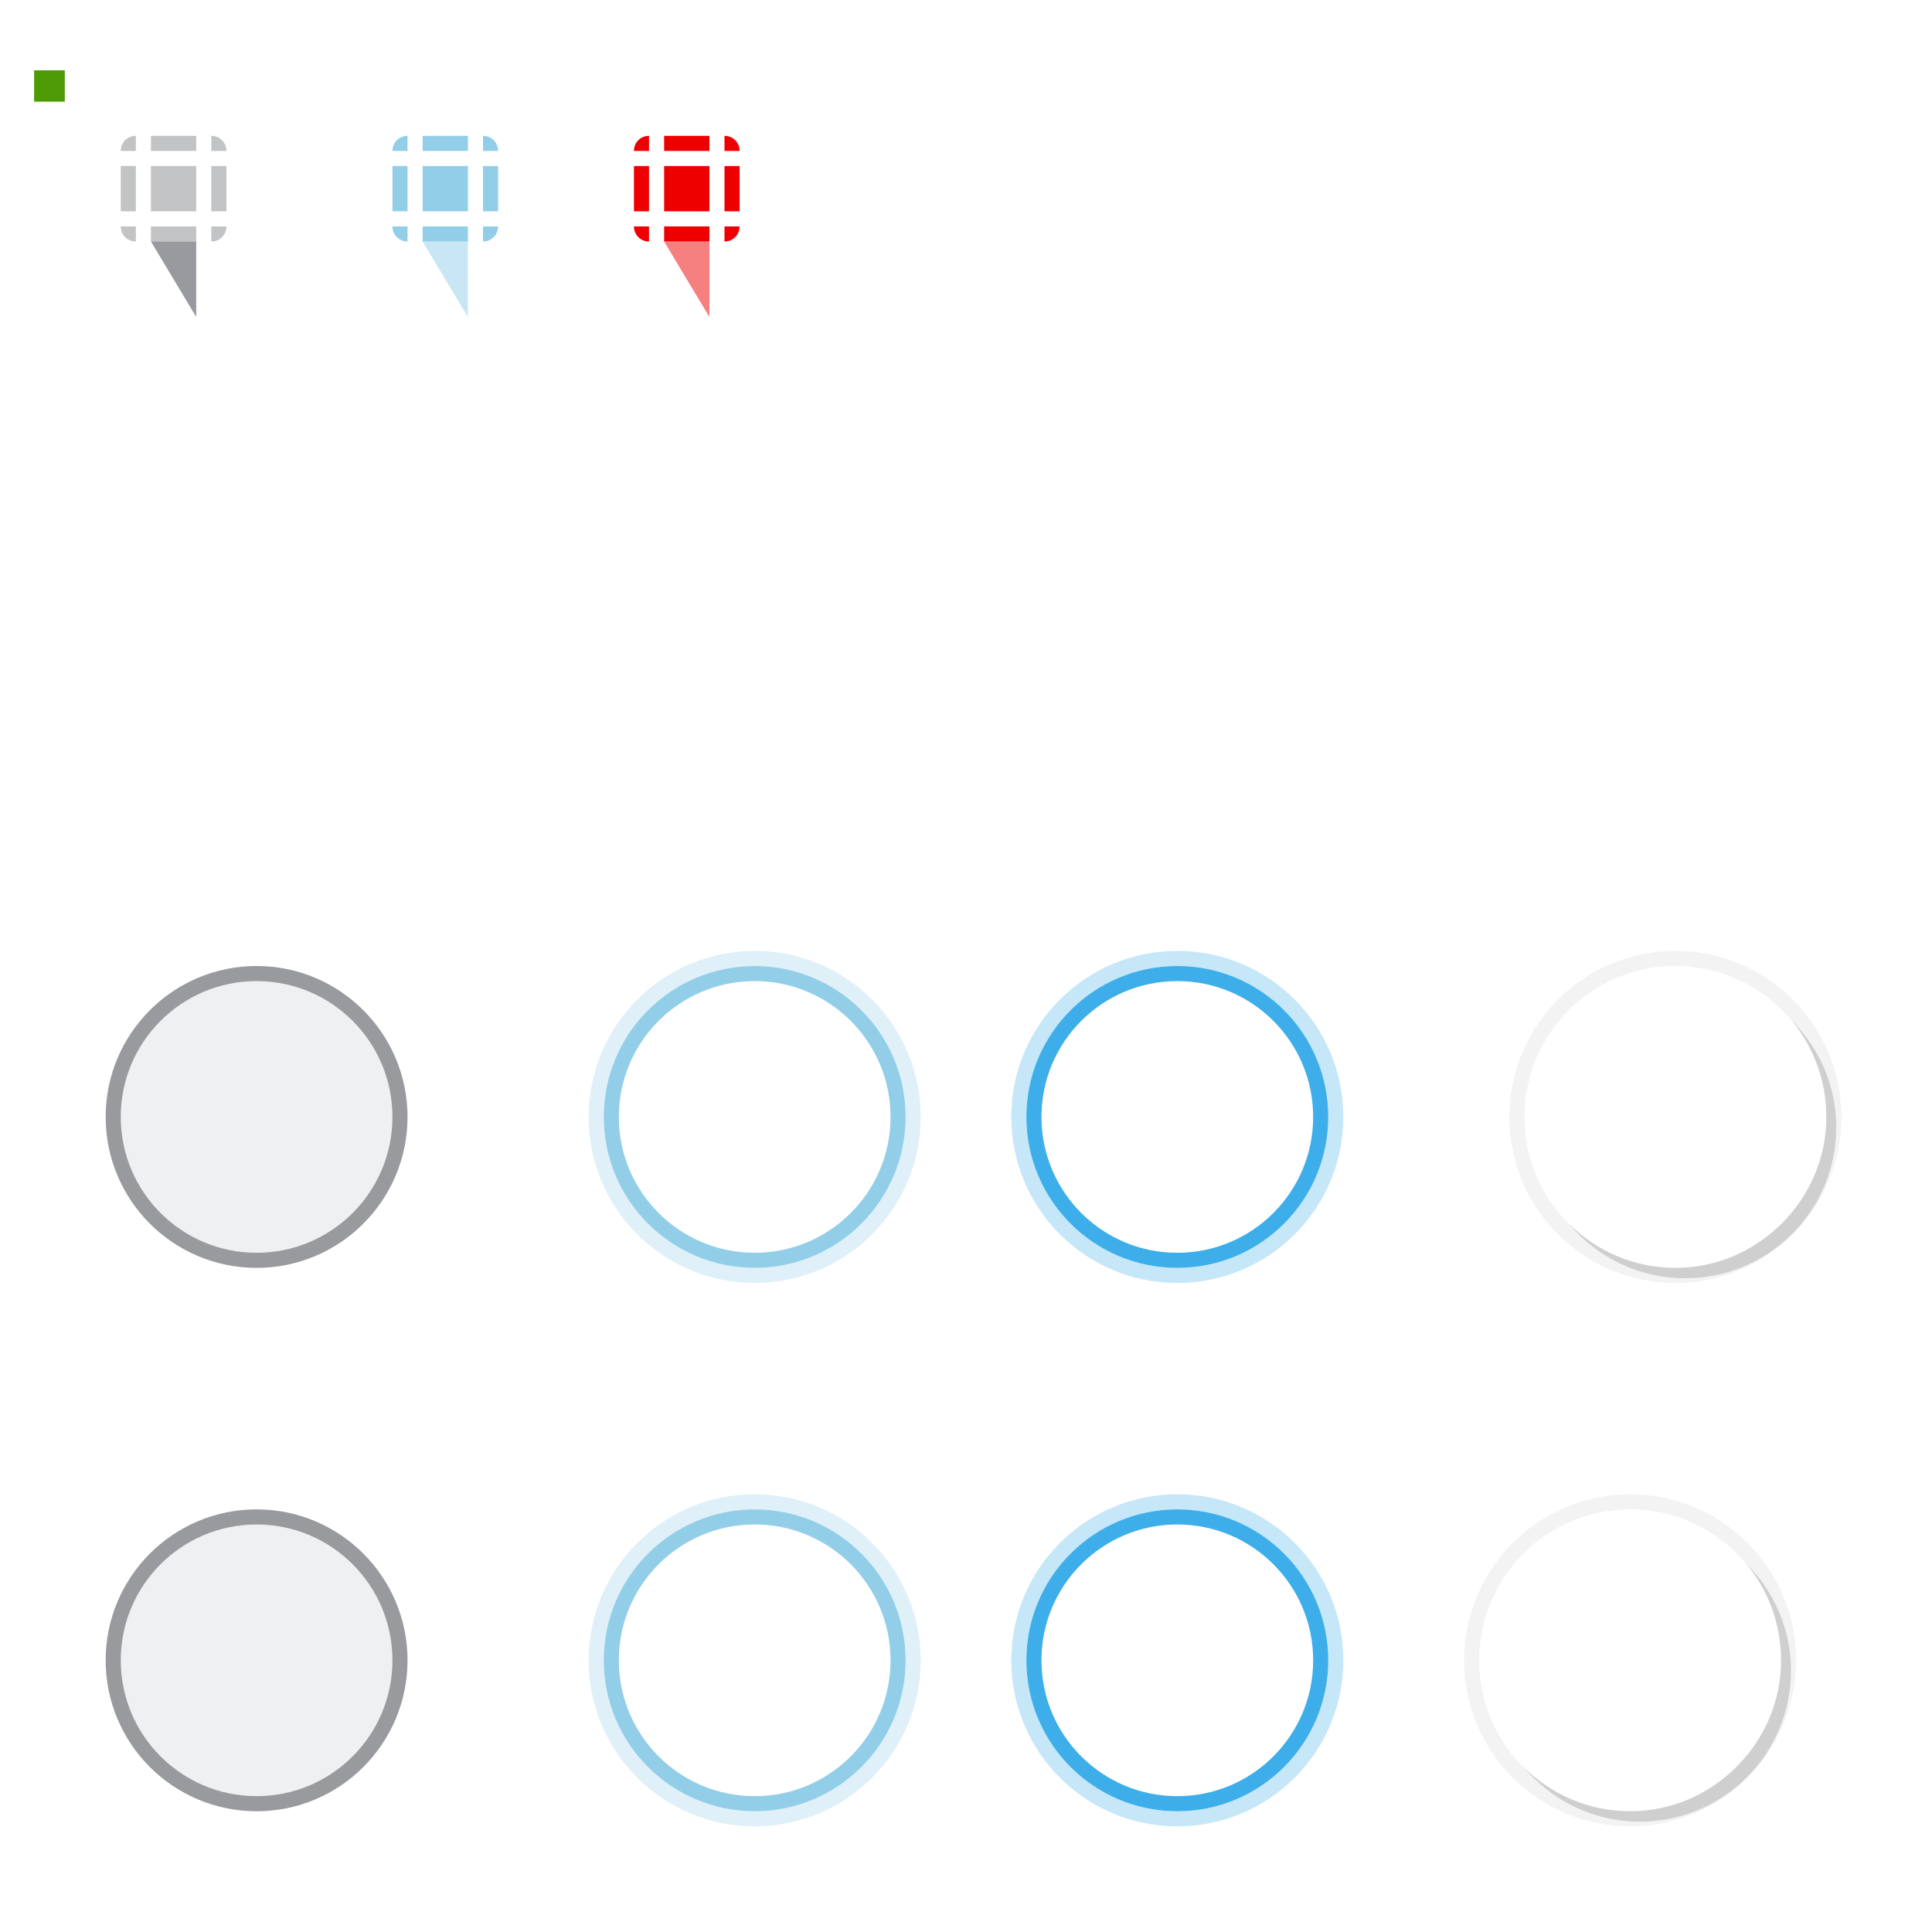
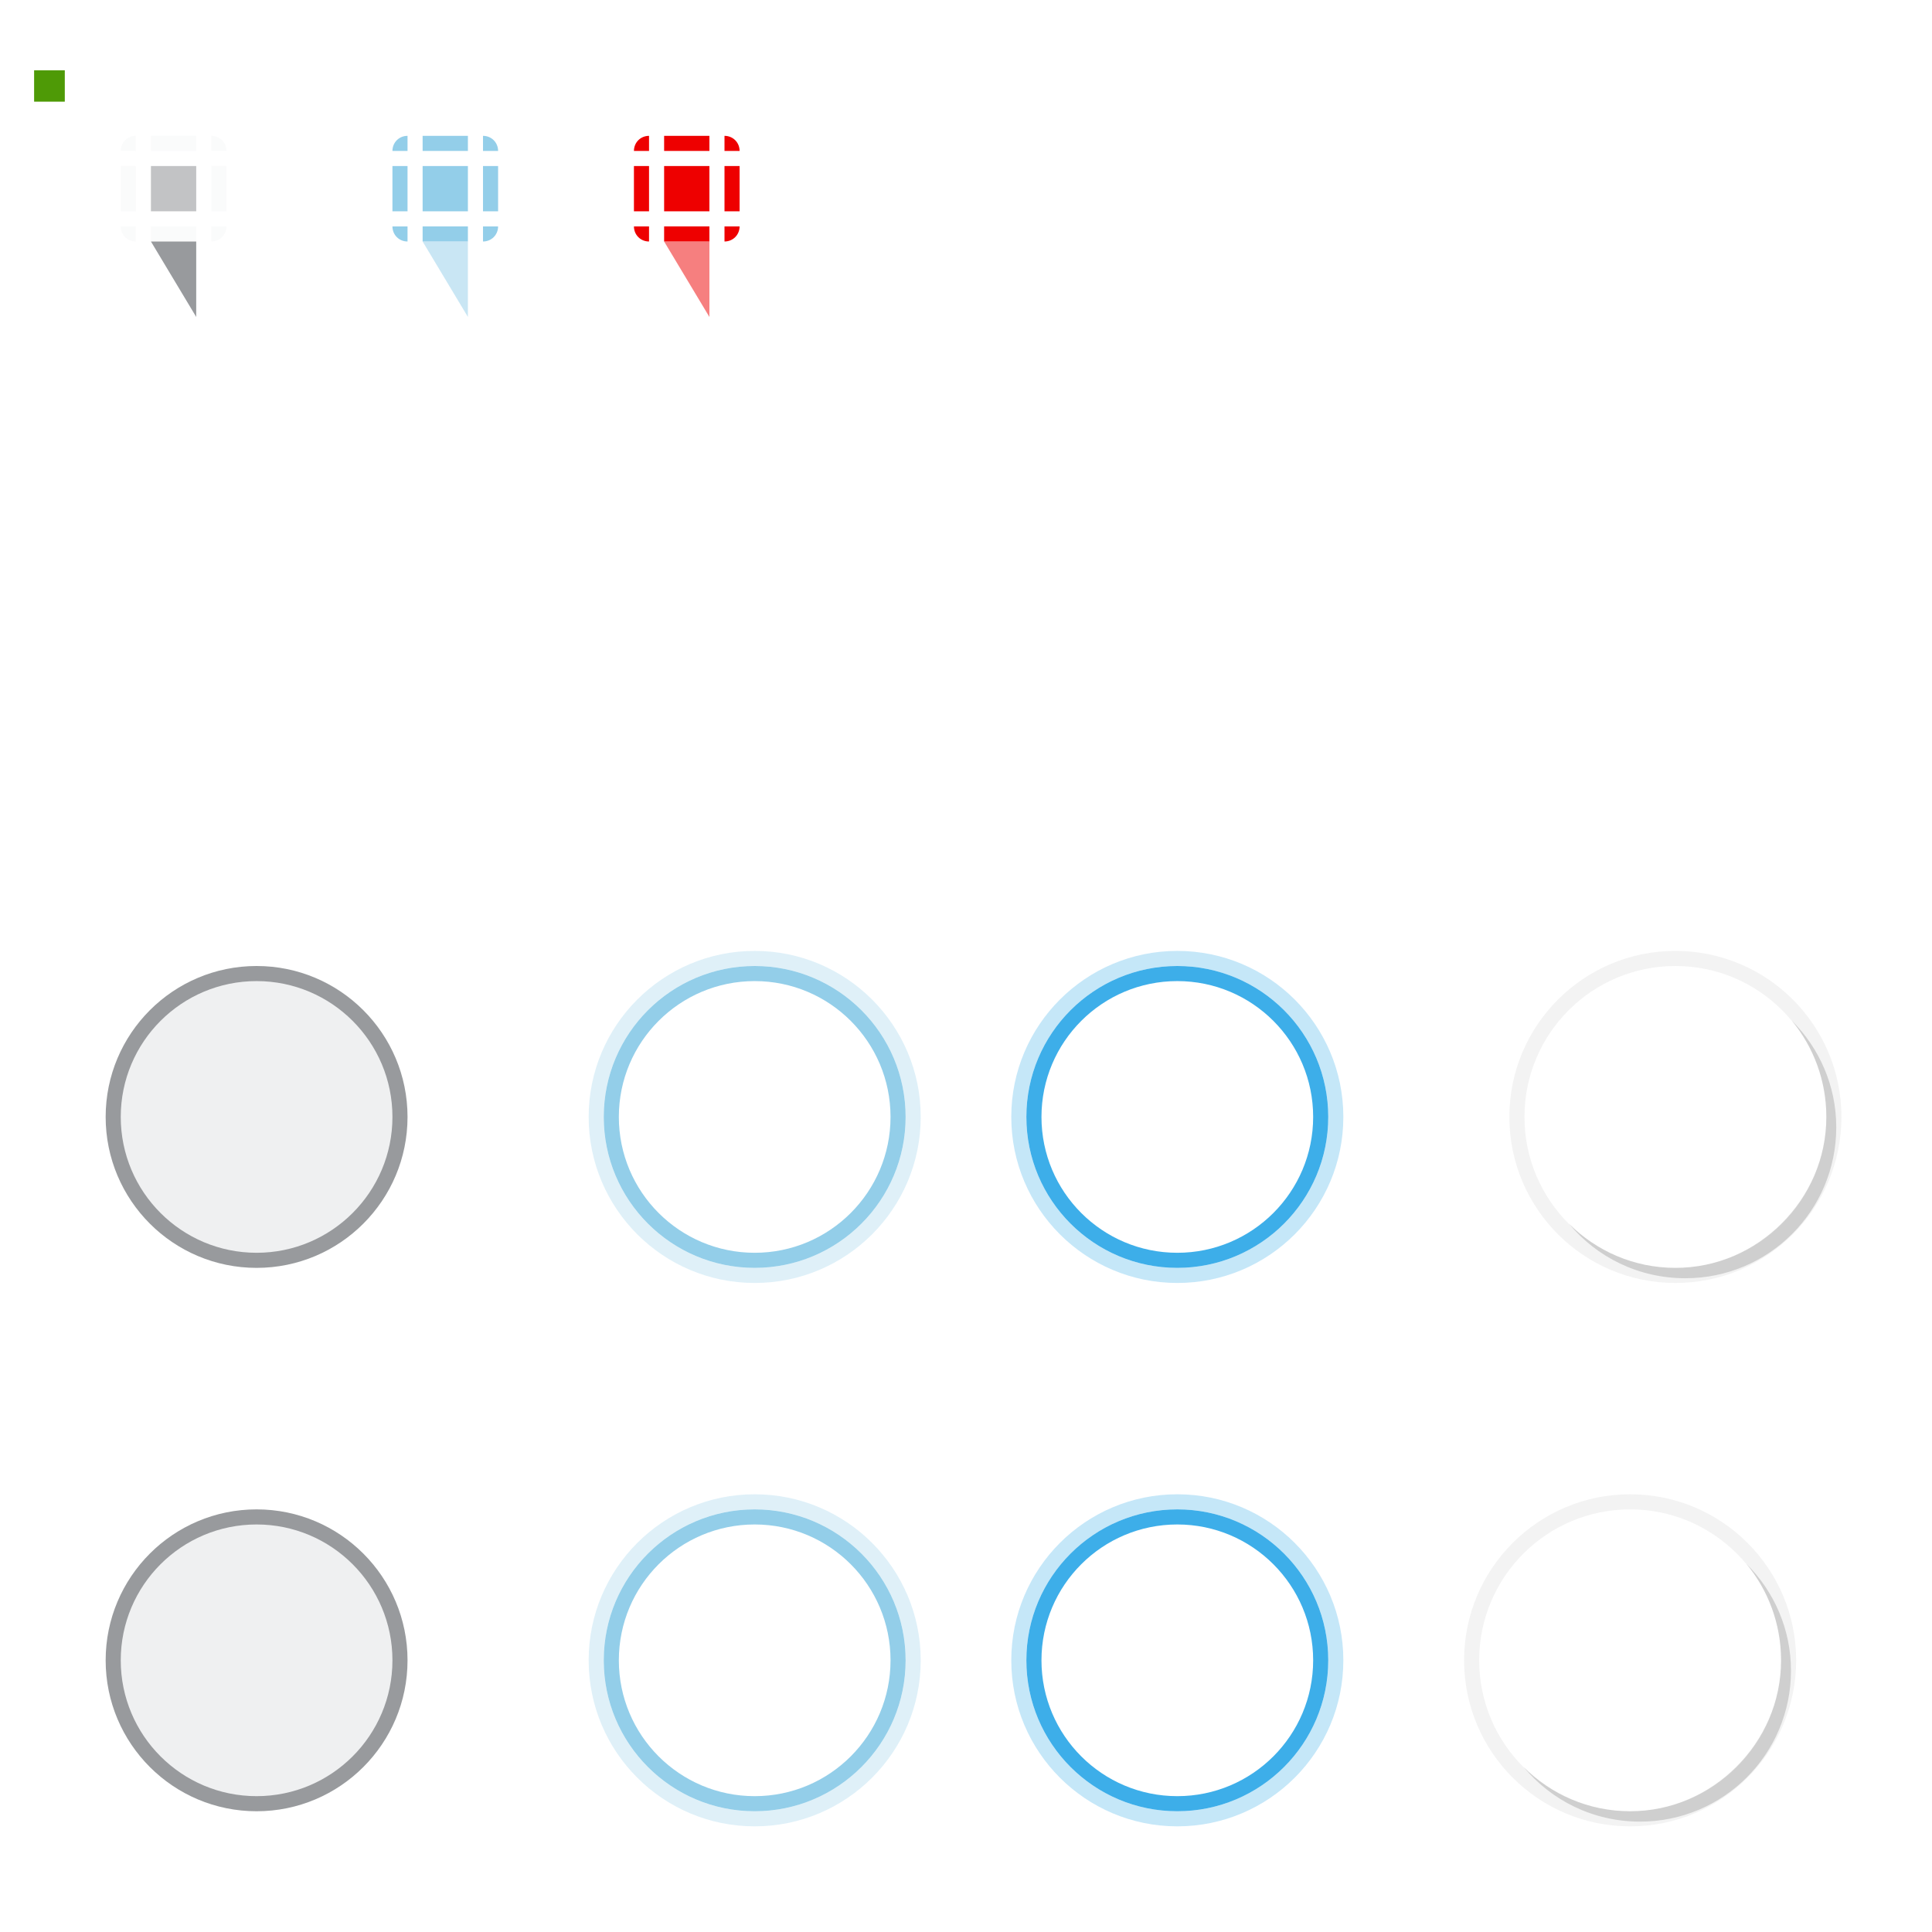
<svg xmlns="http://www.w3.org/2000/svg" width="128" height="128" id="svg2" version="1.0">
  <defs id="defs4">
    <style id="current-color-scheme" type="text/css">
      .ColorScheme-Text {
        color:#31363b;
        stop-color:#31363b;
      }
      .ColorScheme-Background {
        color:#eff0f1;
        stop-color:#eff0f1;
      }
      .ColorScheme-Highlight {
        color:#3daee9;
        stop-color:#3daee9;
      }
      .ColorScheme-ViewText {
        color:#31363b;
        stop-color:#31363b;
      }
      .ColorScheme-ViewBackground {
        color:#fcfcfc;
        stop-color:#fcfcfc;
      }
      .ColorScheme-ViewHover {
        color:#93cee9;
        stop-color:#93cee9;
      }
      .ColorScheme-ViewFocus{
        color:#3daee9;
        stop-color:#3daee9;
      }
      .ColorScheme-ButtonText {
        color:#31363b;
        stop-color:#31363b;
      }
      .ColorScheme-ButtonBackground {
        color:#eff0f1;
        stop-color:#eff0f1;
      }
      .ColorScheme-ButtonHover {
        color:#93cee9;
        stop-color:#93cee9;
      }
      .ColorScheme-ButtonFocus{
        color:#3daee9;
        stop-color:#3daee9;
      }
      </style>
    <style id="style7" type="text/css">

      .ColorScheme-Danger {
        color: #ee0000;
      }
      </style>
  </defs>
  <g id="layer1">
-     <path class="ColorScheme-Background" style="color:#31363b;opacity:0.3;fill:currentColor" d="m 10,9 0,1 3,0 0,-1 -3,0 z" id="groove-top" />
-     <path class="ColorScheme-Background" style="color:#31363b;opacity:0.3;fill:currentColor" d="M 9,9 C 8.439,9 8,9.439 8,10 l 1,0 z" id="groove-topleft" />
+     <path class="ColorScheme-Background" style="opacity:0.3;fill:currentColor" d="m 10,9 0,1 3,0 0,-1 -3,0 z" id="groove-top" />
+     <path class="ColorScheme-Background" style="opacity:0.3;fill:currentColor" d="M 9,9 C 8.439,9 8,9.439 8,10 l 1,0 z" id="groove-topleft" />
    <rect ry="2.077" rx="0" y="4.659" x="2.26" height="2.077" width="2.033" id="hint-tile-center" style="fill:#4e9a06;fill-opacity:1;fill-rule:nonzero;stroke:none" />
-     <path class="ColorScheme-Background" id="groove-topright" d="M 15,10 C 15,9.439 14.561,9 14,9 l 0,1 z" style="color:#31363b;opacity:0.3;fill:currentColor" />
-     <path class="ColorScheme-Background" d="m 10,16 0,-1 3,0 0,1 -3,0 z" style="color:#31363b;opacity:0.3;fill:currentColor" id="groove-bottom" />
-     <path class="ColorScheme-Background" id="groove-bottomleft" d="M 9,16 C 8.439,16 8,15.561 8,15 l 1,0 z" style="color:#31363b;opacity:0.3;fill:currentColor" />
-     <path class="ColorScheme-Background" style="color:#31363b;opacity:0.3;fill:currentColor" d="m 15,15 c 0,0.561 -0.439,1 -1,1 l 0,-1 z" id="groove-bottomright" />
+     <path class="ColorScheme-Background" id="groove-topright" d="M 15,10 C 15,9.439 14.561,9 14,9 l 0,1 z" style="opacity:0.3;fill:currentColor" />
+     <path class="ColorScheme-Background" d="m 10,16 0,-1 3,0 0,1 -3,0 z" style="opacity:0.3;fill:currentColor" id="groove-bottom" />
+     <path class="ColorScheme-Background" id="groove-bottomleft" d="M 9,16 C 8.439,16 8,15.561 8,15 l 1,0 z" style="opacity:0.3;fill:currentColor" />
+     <path class="ColorScheme-Background" style="opacity:0.3;fill:currentColor" d="m 15,15 c 0,0.561 -0.439,1 -1,1 l 0,-1 z" id="groove-bottomright" />
    <path class="ColorScheme-Text" id="groove-center" d="m 10,11 0,3 3,0 0,-3 -3,0 z" style="opacity:0.3;fill:currentColor" />
-     <path class="ColorScheme-Background" style="color:#31363b;opacity:0.3;fill:currentColor" d="m 8,11 0,3 1,0 0,-3 -1,0 z" id="groove-left" />
-     <path class="ColorScheme-Background" style="color:#31363b;opacity:0.3;fill:currentColor" d="m 14,11 0,3 1,0 0,-3 -1,0 z" id="groove-right" />
-     <path id="groove-highlight-top" d="m 28,9 0,1 3,0 0,-1 -3,0 z" style="color:#93cee9;fill:currentColor;fill-opacity:1" class="ColorScheme-ButtonHover" />
-     <path id="groove-highlight-topleft" d="m 27,9 c -0.561,0 -1,0.439 -1,1 l 1,0 z" style="color:#93cee9;fill:currentColor;fill-opacity:1" class="ColorScheme-ButtonHover" />
-     <path style="color:#93cee9;fill:currentColor;fill-opacity:1" d="M 33,10 C 33,9.439 32.561,9 32,9 l 0,1 z" id="groove-highlight-topright" class="ColorScheme-ButtonHover" />
-     <path style="color:#93cee9;fill:currentColor;fill-opacity:1" d="m 28,16 0,-1 3,0 0,1 -3,0 z" id="groove-highlight-bottom" class="ColorScheme-ButtonHover" />
-     <path style="color:#93cee9;fill:currentColor;fill-opacity:1" d="m 27,16 c -0.561,0 -1,-0.439 -1,-1 l 1,0 z" id="groove-highlight-bottomleft" class="ColorScheme-ButtonHover" />
-     <path id="groove-highlight-bottomright" d="m 33,15 c 0,0.561 -0.439,1 -1,1 l 0,-1 z" style="color:#93cee9;fill:currentColor;fill-opacity:1" class="ColorScheme-ButtonHover" />
-     <path style="color:#93cee9;fill:currentColor;fill-opacity:1" d="m 28,11 0,3 3,0 0,-3 -3,0 z" id="groove-highlight-center" class="ColorScheme-ButtonHover" />
-     <path id="groove-highlight-left" d="m 26,11 0,3 1,0 0,-3 -1,0 z" style="color:#93cee9;fill:currentColor;fill-opacity:1" class="ColorScheme-ButtonHover" />
-     <path id="groove-highlight-right" d="m 32,11 0,3 1,0 0,-3 -1,0 z" style="color:#93cee9;fill:currentColor;fill-opacity:1" class="ColorScheme-ButtonHover" />
+     <path class="ColorScheme-Background" style="opacity:0.3;fill:currentColor" d="m 8,11 0,3 1,0 0,-3 -1,0 z" id="groove-left" />
+     <path class="ColorScheme-Background" style="opacity:0.3;fill:currentColor" d="m 14,11 0,3 1,0 0,-3 -1,0 z" id="groove-right" />
+     <path id="groove-highlight-top" d="m 28,9 0,1 3,0 0,-1 -3,0 z" style="fill:currentColor;fill-opacity:1" class="ColorScheme-ButtonHover" />
+     <path id="groove-highlight-topleft" d="m 27,9 c -0.561,0 -1,0.439 -1,1 l 1,0 z" style="fill:currentColor;fill-opacity:1" class="ColorScheme-ButtonHover" />
+     <path style="fill:currentColor;fill-opacity:1" d="M 33,10 C 33,9.439 32.561,9 32,9 l 0,1 z" id="groove-highlight-topright" class="ColorScheme-ButtonHover" />
+     <path style="fill:currentColor;fill-opacity:1" d="m 28,16 0,-1 3,0 0,1 -3,0 z" id="groove-highlight-bottom" class="ColorScheme-ButtonHover" />
+     <path style="fill:currentColor;fill-opacity:1" d="m 27,16 c -0.561,0 -1,-0.439 -1,-1 l 1,0 z" id="groove-highlight-bottomleft" class="ColorScheme-ButtonHover" />
+     <path id="groove-highlight-bottomright" d="m 33,15 c 0,0.561 -0.439,1 -1,1 l 0,-1 z" style="fill:currentColor;fill-opacity:1" class="ColorScheme-ButtonHover" />
+     <path style="fill:currentColor;fill-opacity:1" d="m 28,11 0,3 3,0 0,-3 -3,0 z" id="groove-highlight-center" class="ColorScheme-ButtonHover" />
+     <path id="groove-highlight-left" d="m 26,11 0,3 1,0 0,-3 -1,0 z" style="fill:currentColor;fill-opacity:1" class="ColorScheme-ButtonHover" />
+     <path id="groove-highlight-right" d="m 32,11 0,3 1,0 0,-3 -1,0 z" style="fill:currentColor;fill-opacity:1" class="ColorScheme-ButtonHover" />
    <g id="horizontal-slider-hover" transform="translate(24,2)">
      <rect y="96" x="14" height="24" width="24" id="rect3075" style="opacity:0.001;fill:#000000;fill-opacity:0.004;stroke:none" />
      <path class="ColorScheme-ButtonHover" style="fill:currentColor" d="m 26,98 c -5.523,0 -10,4.477 -10,10 0,5.523 4.477,10 10,10 5.523,0 10,-4.477 10,-10 0,-5.523 -4.477,-10 -10,-10 z m 0,1 c 4.971,0 9,4.029 9,9 0,4.971 -4.029,9 -9,9 -4.971,0 -9,-4.029 -9,-9 0,-4.971 4.029,-9 9,-9 z" id="path3077" />
      <path class="ColorScheme-ButtonHover" id="path3088" d="m 26,97 c -6.075,0 -11,4.925 -11,11 0,6.075 4.925,11 11,11 6.075,0 11,-4.925 11,-11 0,-6.075 -4.925,-11 -11,-11 z m 0,1 c 5.523,0 10,4.477 10,10 0,5.523 -4.477,10 -10,10 -5.523,0 -10,-4.477 -10,-10 0,-5.523 4.477,-10 10,-10 z" style="opacity:0.3;fill:currentColor" />
    </g>
    <g id="horizontal-slider-focus" transform="translate(52,2)">
      <rect style="opacity:0.001;fill:#000000;fill-opacity:0.004;stroke:none" id="rect3104" width="24" height="24" x="14" y="96" />
      <path id="path3106" d="m 26,98 c -5.523,0 -10,4.477 -10,10 0,5.523 4.477,10 10,10 5.523,0 10,-4.477 10,-10 0,-5.523 -4.477,-10 -10,-10 z m 0,1 c 4.971,0 9,4.029 9,9 0,4.971 -4.029,9 -9,9 -4.971,0 -9,-4.029 -9,-9 0,-4.971 4.029,-9 9,-9 z" style="fill:currentColor" class="ColorScheme-ButtonFocus" />
      <path style="opacity:0.3;fill:currentColor" d="m 26,97 c -6.075,0 -11,4.925 -11,11 0,6.075 4.925,11 11,11 6.075,0 11,-4.925 11,-11 0,-6.075 -4.925,-11 -11,-11 z m 0,1 c 5.523,0 10,4.477 10,10 0,5.523 -4.477,10 -10,10 -5.523,0 -10,-4.477 -10,-10 0,-5.523 4.477,-10 10,-10 z" id="path3108" class="ColorScheme-ButtonFocus" />
    </g>
    <g transform="matrix(1.2,0,0,1.2,-2.2,63.2)" id="horizontal-slider-handle">
      <rect style="opacity:0.001;fill:#000000;fill-opacity:0.004;stroke:none" id="rect3785-4" width="24" height="24" x="14" y="42" transform="matrix(0.8333333,0,0,0.8333333,-5.666667,-6)" />
      <path style="opacity:0.5;fill:currentColor" id="path3921-2" d="m 18,40 a 4,4 0 0 1 -4,4 4,4 0 0 1 -4,-4 4,4 0 0 1 4,-4 4,4 0 0 1 4,4 z" transform="matrix(2.083333,0,0,2.083333,-13.16667,-44.33333)" class="ColorScheme-ButtonText" />
      <circle transform="matrix(1.875,0,0,1.875,-10.25,-36)" id="path3923-4" style="fill:currentColor" class="ColorScheme-ButtonBackground" cx="14" cy="40" r="4" />
    </g>
    <g transform="translate(24,-34)" id="vertical-slider-hover">
      <rect style="opacity:0.001;fill:#000000;fill-opacity:0.004;stroke:none" id="rect3900" width="24" height="24" x="14" y="96" />
      <path id="path3902" d="m 26,98 c -5.523,0 -10,4.477 -10,10 0,5.523 4.477,10 10,10 5.523,0 10,-4.477 10,-10 0,-5.523 -4.477,-10 -10,-10 z m 0,1 c 4.971,0 9,4.029 9,9 0,4.971 -4.029,9 -9,9 -4.971,0 -9,-4.029 -9,-9 0,-4.971 4.029,-9 9,-9 z" style="fill:currentColor" class="ColorScheme-ButtonHover" />
      <path style="opacity:0.3;fill:currentColor" d="m 26,97 c -6.075,0 -11,4.925 -11,11 0,6.075 4.925,11 11,11 6.075,0 11,-4.925 11,-11 0,-6.075 -4.925,-11 -11,-11 z m 0,1 c 5.523,0 10,4.477 10,10 0,5.523 -4.477,10 -10,10 -5.523,0 -10,-4.477 -10,-10 0,-5.523 4.477,-10 10,-10 z" id="path3904" class="ColorScheme-ButtonHover" />
    </g>
    <g transform="translate(52,-34)" id="vertical-slider-focus">
      <rect y="96" x="14" height="24" width="24" id="rect3908" style="opacity:0.001;fill:#000000;fill-opacity:0.004;stroke:none" />
      <path class="ColorScheme-ButtonFocus" style="fill:currentColor" d="m 26,98 c -5.523,0 -10,4.477 -10,10 0,5.523 4.477,10 10,10 5.523,0 10,-4.477 10,-10 0,-5.523 -4.477,-10 -10,-10 z m 0,1 c 4.971,0 9,4.029 9,9 0,4.971 -4.029,9 -9,9 -4.971,0 -9,-4.029 -9,-9 0,-4.971 4.029,-9 9,-9 z" id="path3910" />
      <path class="ColorScheme-ButtonFocus" id="path3912" d="m 26,97 c -6.075,0 -11,4.925 -11,11 0,6.075 4.925,11 11,11 6.075,0 11,-4.925 11,-11 0,-6.075 -4.925,-11 -11,-11 z m 0,1 c 5.523,0 10,4.477 10,10 0,5.523 -4.477,10 -10,10 -5.523,0 -10,-4.477 -10,-10 0,-5.523 4.477,-10 10,-10 z" style="opacity:0.3;fill:currentColor" />
    </g>
    <g id="vertical-slider-handle" transform="matrix(1.2,0,0,1.2,-2.2,27.2)">
      <rect transform="matrix(0.8333333,0,0,0.8333333,-5.666667,-6)" y="42" x="14" height="24" width="24" id="rect3922" style="opacity:0.001;fill:#000000;fill-opacity:0.004;stroke:none" />
      <path class="ColorScheme-ButtonText" transform="matrix(2.083333,0,0,2.083333,-13.16667,-44.33333)" d="m 18,40 a 4,4 0 0 1 -4,4 4,4 0 0 1 -4,-4 4,4 0 0 1 4,-4 4,4 0 0 1 4,4 z" id="path3924" style="opacity:0.5;fill:currentColor" />
      <circle class="ColorScheme-ButtonBackground" style="fill:currentColor" id="path3926" transform="matrix(1.875,0,0,1.875,-10.25,-36)" cx="14" cy="40" r="4" />
    </g>
    <g id="horizontal-slider-shadow">
      <rect y="98" x="96" height="24" width="24" id="rect3114" style="opacity:0.001;fill:#000000;fill-opacity:0.004;stroke:none" />
      <path id="path3118" d="m 108,99 c -6.075,0 -11,4.925 -11,11 0,6.075 4.925,11 11,11 6.075,0 11,-4.925 11,-11 0,-6.075 -4.925,-11 -11,-11 z m 0,1 c 5.523,0 10,4.477 10,10 0,5.523 -4.477,10 -10,10 -5.523,0 -10,-4.477 -10,-10 0,-5.523 4.477,-10 10,-10 z" style="opacity:0.05;color:#3daee9;fill:#000000;fill-opacity:1" />
      <path id="path3037" d="M 115.719,103.625 C 117.145,105.354 118,107.584 118,110 c 0,2.77 -1.15,5.252 -2.969,7.062 C 113.223,118.863 110.753,120 108,120 c -2.761,0 -5.253,-1.128 -7.062,-2.938 1.834,2.222 4.612,3.625 7.719,3.625 5.523,0 10,-4.477 10,-10 0,-2.761 -1.128,-5.253 -2.938,-7.062 z" style="opacity:0.15;color:#3daee9;fill:#000000;fill-opacity:1" />
    </g>
    <g id="vertical-slider-shadow" transform="translate(3,-36)">
      <rect style="opacity:0.001;fill:#000000;fill-opacity:0.004;stroke:none" id="rect3824" width="24" height="24" x="96" y="98" />
      <path style="opacity:0.05;color:#3daee9;fill:#000000;fill-opacity:1" d="m 108,99 c -6.075,0 -11,4.925 -11,11 0,6.075 4.925,11 11,11 6.075,0 11,-4.925 11,-11 0,-6.075 -4.925,-11 -11,-11 z m 0,1 c 5.523,0 10,4.477 10,10 0,5.523 -4.477,10 -10,10 -5.523,0 -10,-4.477 -10,-10 0,-5.523 4.477,-10 10,-10 z" id="path3826" />
      <path style="opacity:0.15;color:#3daee9;fill:#000000;fill-opacity:1" d="M 115.719,103.625 C 117.145,105.354 118,107.584 118,110 c 0,2.77 -1.15,5.252 -2.969,7.062 C 113.223,118.863 110.753,120 108,120 c -2.761,0 -5.253,-1.128 -7.062,-2.938 1.834,2.222 4.612,3.625 7.719,3.625 5.523,0 10,-4.477 10,-10 0,-2.761 -1.128,-5.253 -2.938,-7.062 z" id="path3828" />
    </g>
    <g id="groove-triangle" transform="matrix(0.6,0,0,1.666667,1,-2.333334)">
-       <path class="ColorScheme-Text" style="color:#31363b;opacity:0.5;fill:currentColor" d="m 15,11 5,3 0,-3 z" id="path61" />
+       <path class="ColorScheme-Text" style="opacity:0.5;fill:currentColor" d="m 15,11 5,3 0,-3 z" id="path61" />
    </g>
    <g id="groove-highlight-triangle" transform="matrix(0.6,0,0,1.666667,19,-2.333334)">
-       <path class="ColorScheme-ButtonHover" style="color:#93cee9;opacity:0.5;fill:currentColor" d="m 15,11 5,3 0,-3 z" id="path61-6" />
+       <path class="ColorScheme-ButtonHover" style="opacity:0.5;fill:currentColor" d="m 15,11 5,3 0,-3 z" id="path61-6" />
    </g>
    <g id="groove-danger-triangle" transform="matrix(0.6,0,0,1.666667,35,-2.333334)">
-       <path class="ColorScheme-Danger" style="color:#ee0000;opacity:0.5;fill:currentColor" d="m 15,11 5,3 0,-3 z" id="path61-6-6" />
+       <path class="ColorScheme-Danger" style="opacity:0.5;fill:currentColor" d="m 15,11 5,3 0,-3 z" id="path61-6-6" />
    </g>
-     <path id="groove-danger-top" d="M 44,9 44,10 l 3,0 0,-1 -3,0 z" style="color:#ee0000;fill:currentColor;fill-opacity:1" class="ColorScheme-Danger" />
-     <path id="groove-danger-topleft" d="m 43,9 c -0.561,0 -1,0.439 -1,1 l 1,0 z" style="color:#ee0000;fill:currentColor;fill-opacity:1" class="ColorScheme-Danger" />
-     <path style="color:#ee0000;fill:currentColor;fill-opacity:1" d="M 49,10 C 49,9.439 48.561,9 48,9 L 48,10 Z" id="groove-danger-topright" class="ColorScheme-Danger" />
-     <path style="color:#ee0000;fill:currentColor;fill-opacity:1" d="m 44,16 0,-1 3,0 0,1 -3,0 z" id="groove-danger-bottom" class="ColorScheme-Danger" />
-     <path style="color:#ee0000;fill:currentColor;fill-opacity:1" d="m 43,16 c -0.561,0 -1,-0.439 -1,-1 l 1,0 z" id="groove-danger-bottomleft" class="ColorScheme-Danger" />
-     <path id="groove-danger-bottomright" d="m 49,15 c 0,0.561 -0.439,1 -1,1 l 0,-1 z" style="color:#ee0000;fill:currentColor;fill-opacity:1" class="ColorScheme-Danger" />
-     <path style="color:#ee0000;fill:currentColor;fill-opacity:1" d="m 44,11 0,3 3,0 0,-3 -3,0 z" id="groove-danger-center" class="ColorScheme-Danger" />
-     <path id="groove-danger-left" d="m 42,11 0,3 1,0 0,-3 -1,0 z" style="color:#ee0000;fill:currentColor;fill-opacity:1" class="ColorScheme-Danger" />
-     <path id="groove-danger-right" d="m 48,11 0,3 1,0 0,-3 -1,0 z" style="color:#ee0000;fill:currentColor;fill-opacity:1" class="ColorScheme-Danger" />
+     <path id="groove-danger-top" d="M 44,9 44,10 l 3,0 0,-1 -3,0 z" style="fill:currentColor;fill-opacity:1" class="ColorScheme-Danger" />
+     <path id="groove-danger-topleft" d="m 43,9 c -0.561,0 -1,0.439 -1,1 l 1,0 z" style="fill:currentColor;fill-opacity:1" class="ColorScheme-Danger" />
+     <path style="fill:currentColor;fill-opacity:1" d="M 49,10 C 49,9.439 48.561,9 48,9 L 48,10 Z" id="groove-danger-topright" class="ColorScheme-Danger" />
+     <path style="fill:currentColor;fill-opacity:1" d="m 44,16 0,-1 3,0 0,1 -3,0 z" id="groove-danger-bottom" class="ColorScheme-Danger" />
+     <path style="fill:currentColor;fill-opacity:1" d="m 43,16 c -0.561,0 -1,-0.439 -1,-1 l 1,0 z" id="groove-danger-bottomleft" class="ColorScheme-Danger" />
+     <path id="groove-danger-bottomright" d="m 49,15 c 0,0.561 -0.439,1 -1,1 l 0,-1 z" style="fill:currentColor;fill-opacity:1" class="ColorScheme-Danger" />
+     <path style="fill:currentColor;fill-opacity:1" d="m 44,11 0,3 3,0 0,-3 -3,0 z" id="groove-danger-center" class="ColorScheme-Danger" />
+     <path id="groove-danger-left" d="m 42,11 0,3 1,0 0,-3 -1,0 z" style="fill:currentColor;fill-opacity:1" class="ColorScheme-Danger" />
+     <path id="groove-danger-right" d="m 48,11 0,3 1,0 0,-3 -1,0 z" style="fill:currentColor;fill-opacity:1" class="ColorScheme-Danger" />
  </g>
</svg>
